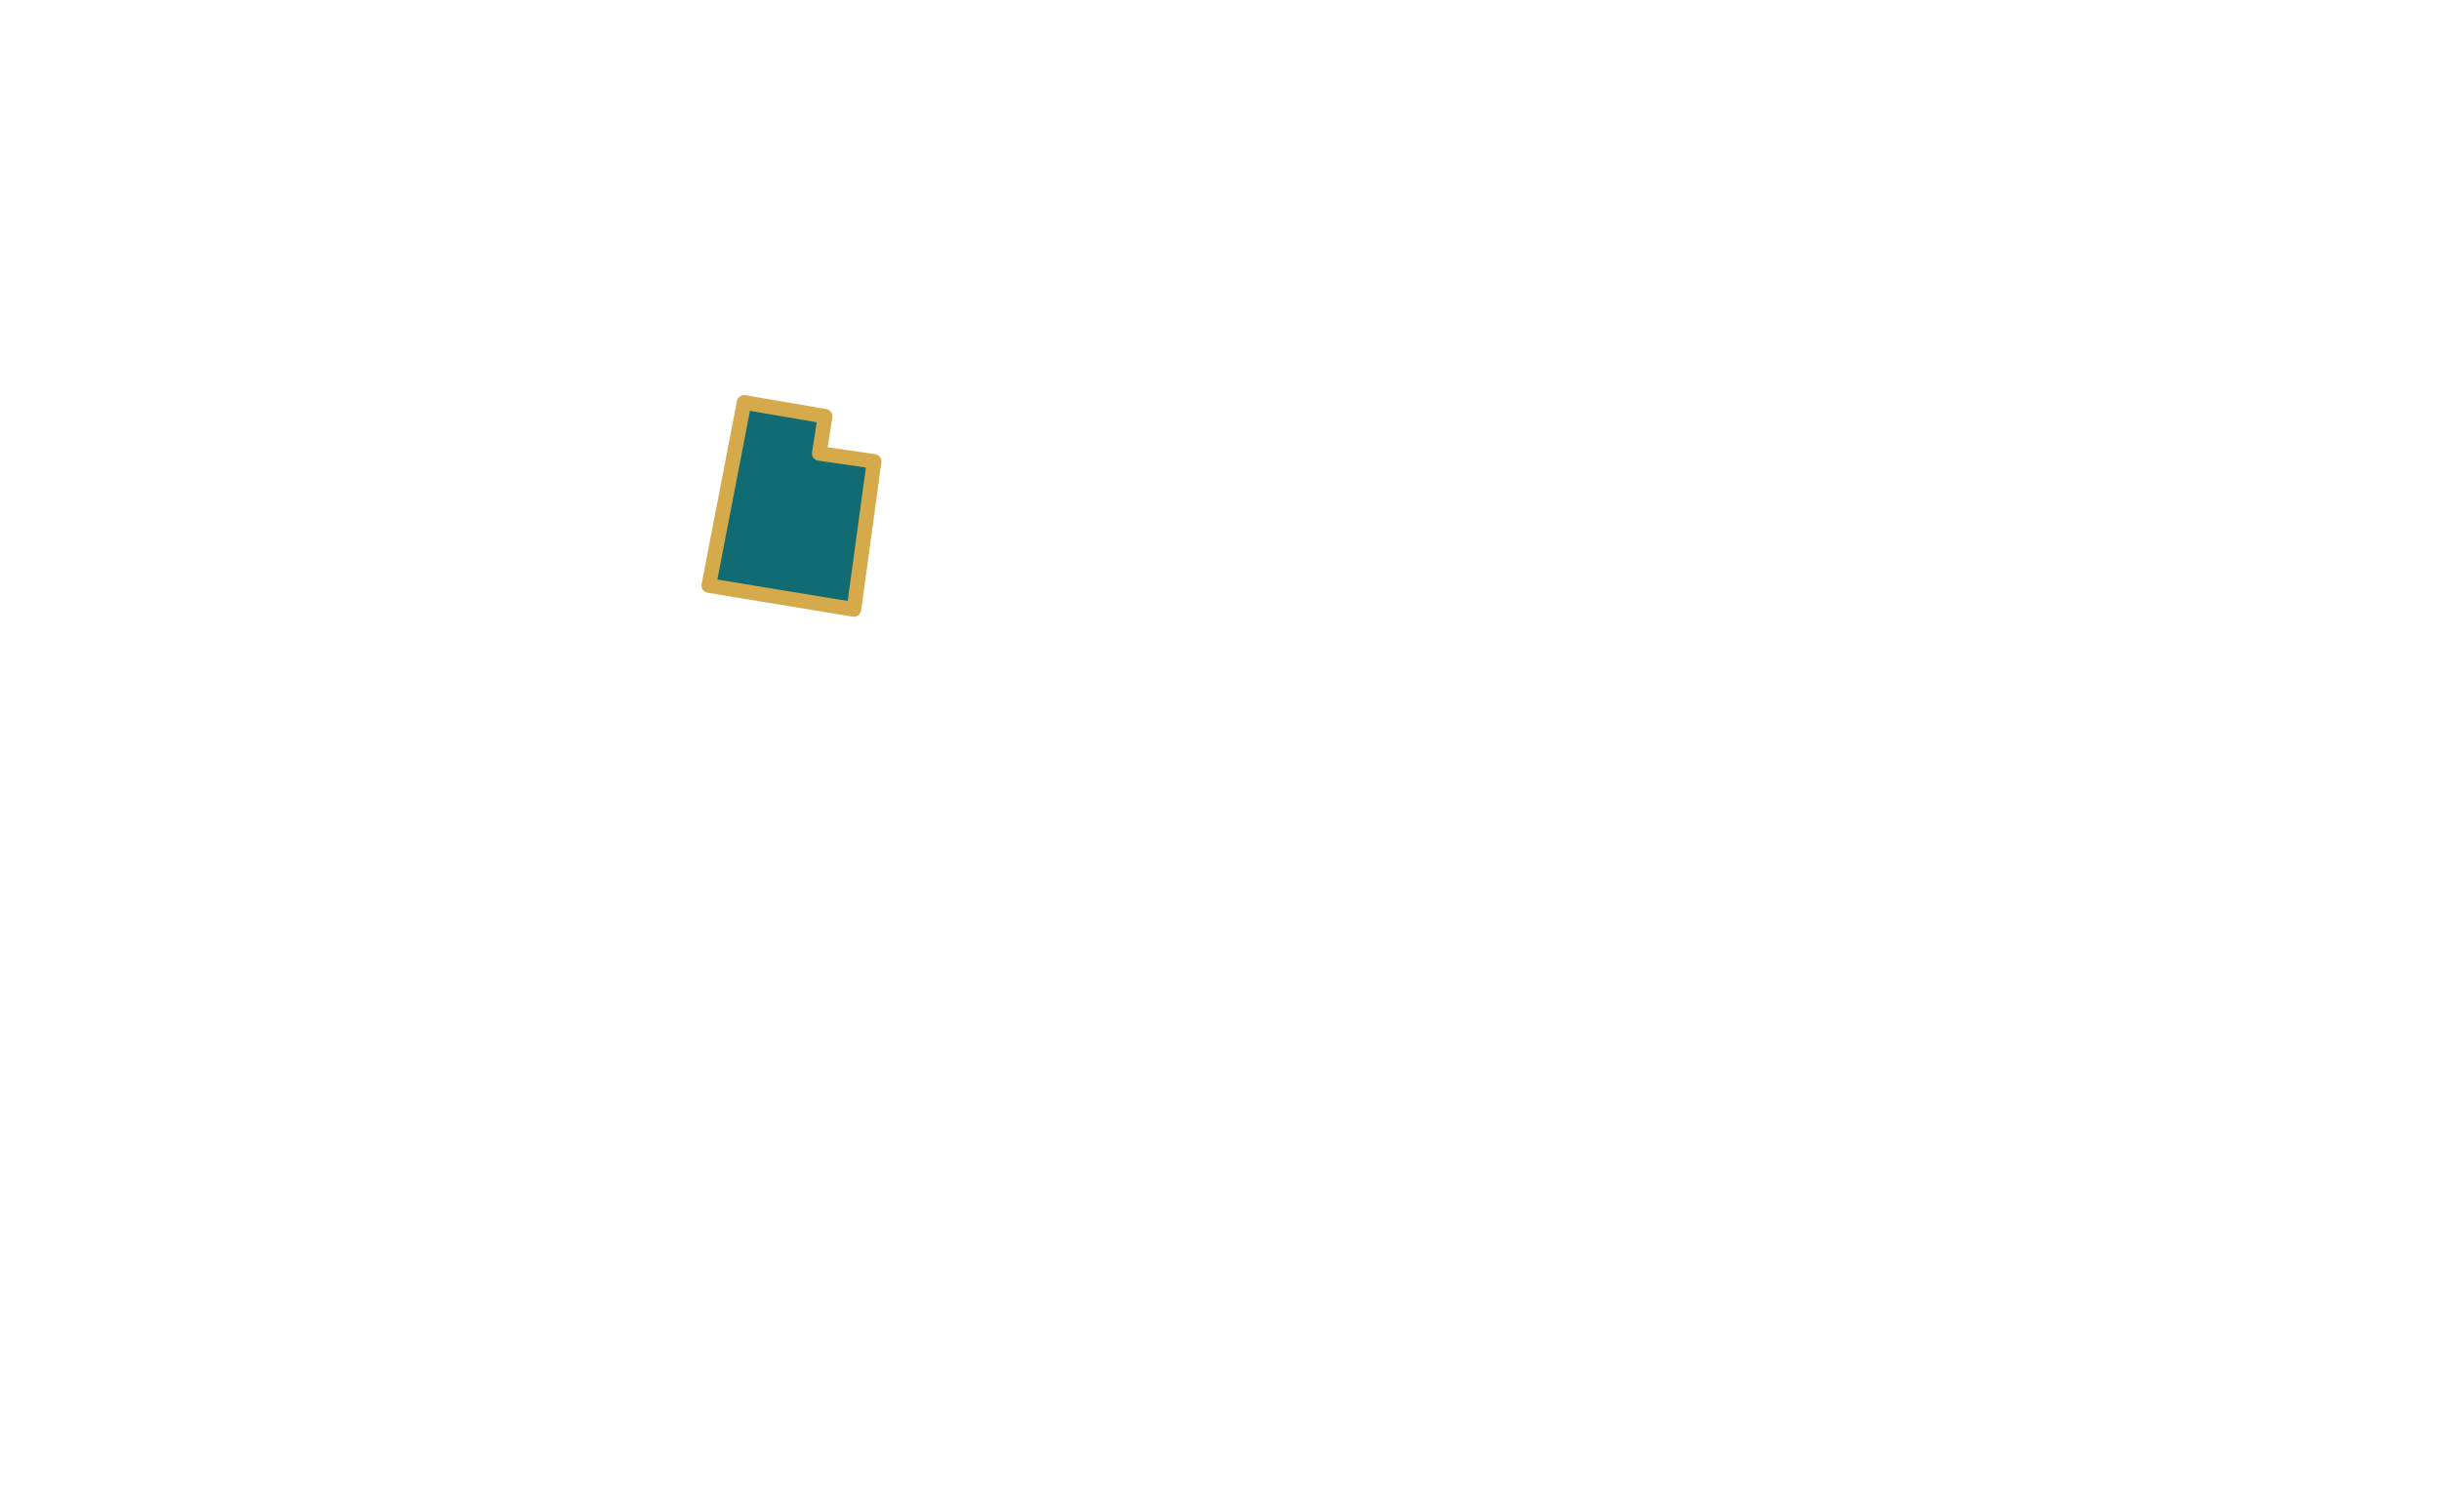
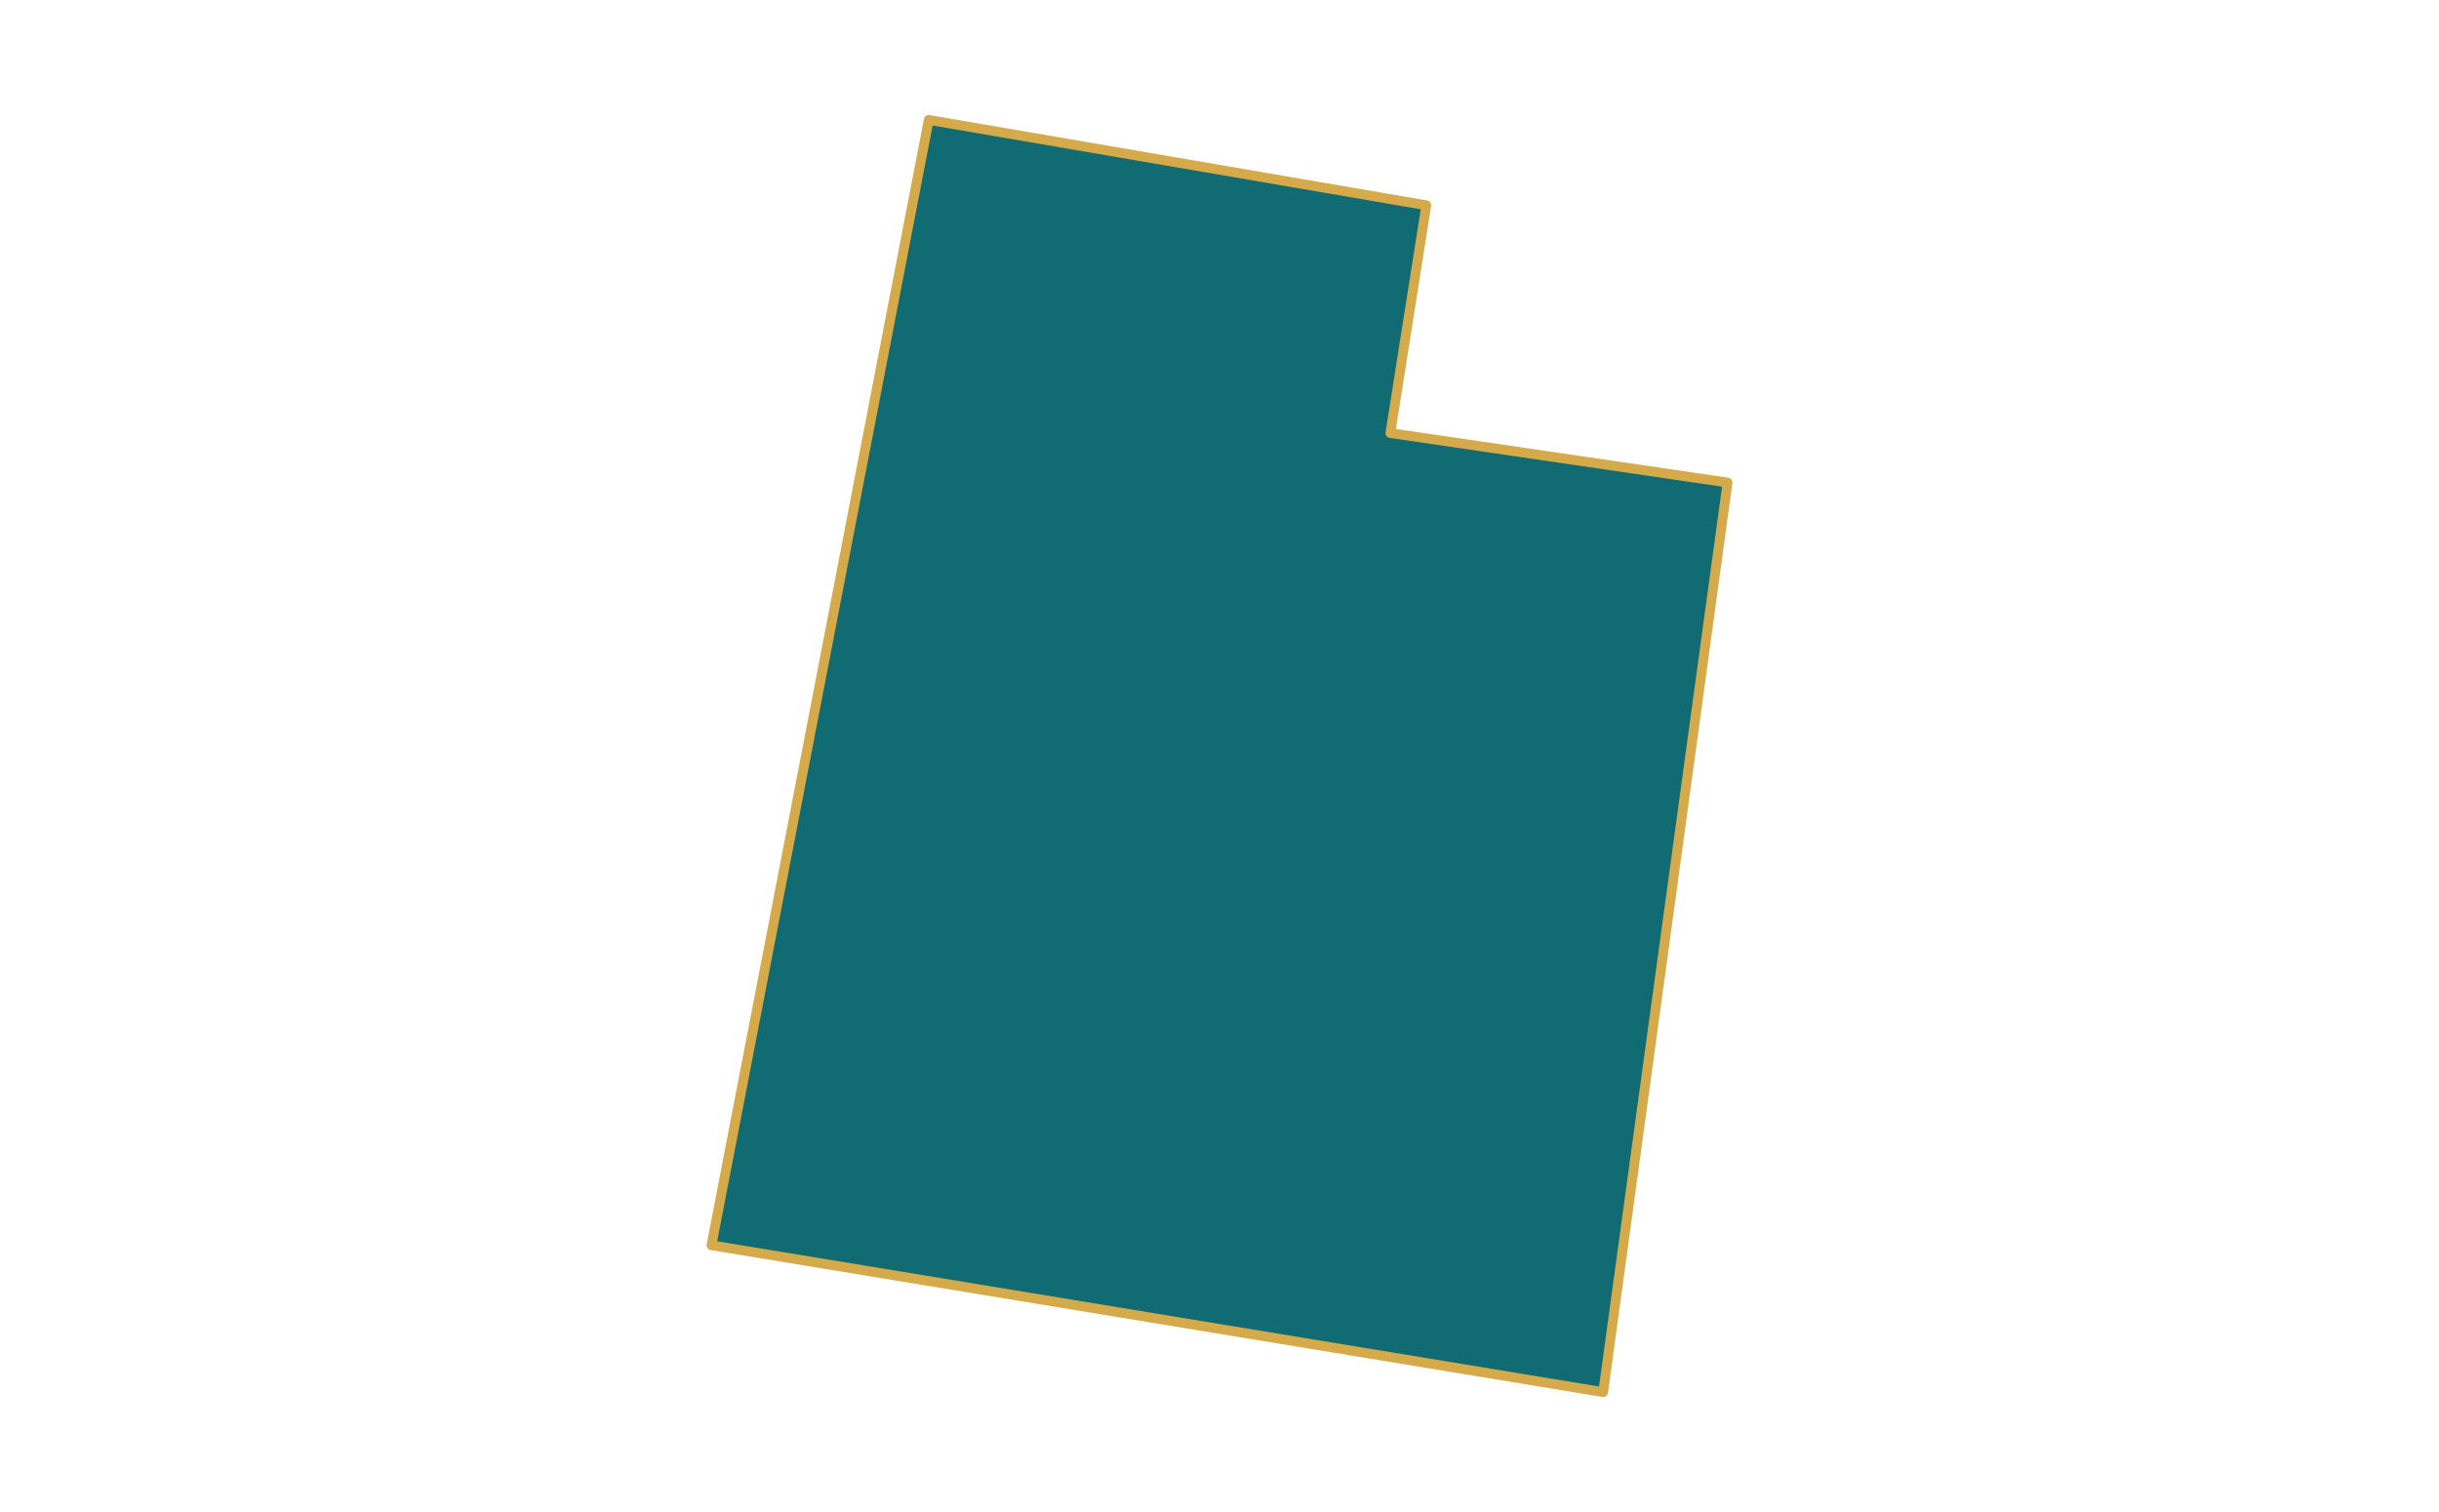
- <svg xmlns="http://www.w3.org/2000/svg" width="1000" height="620" viewBox="0 0 1000 620">
-   <path d="M350.1 249.9L290.6 240.1L305.1 165L338.3 170.7L335.9 185.9L358.4 189.2L350.1 249.9Z" fill="#116b72" stroke="#d5aa4b" stroke-width="6" stroke-linejoin="round" fill-rule="evenodd" />
+ <svg xmlns="http://www.w3.org/2000/svg" width="1000" height="620" viewBox="282.6 157 83.8 100.9">
+   <path d="M350.1 249.9L290.6 240.1L305.1 165L338.3 170.7L335.9 185.9L358.4 189.2L350.1 249.9Z" fill="#116b72" stroke="#d5aa4b" stroke-width="4" stroke-linejoin="round" fill-rule="evenodd" vector-effect="non-scaling-stroke" />
</svg>
